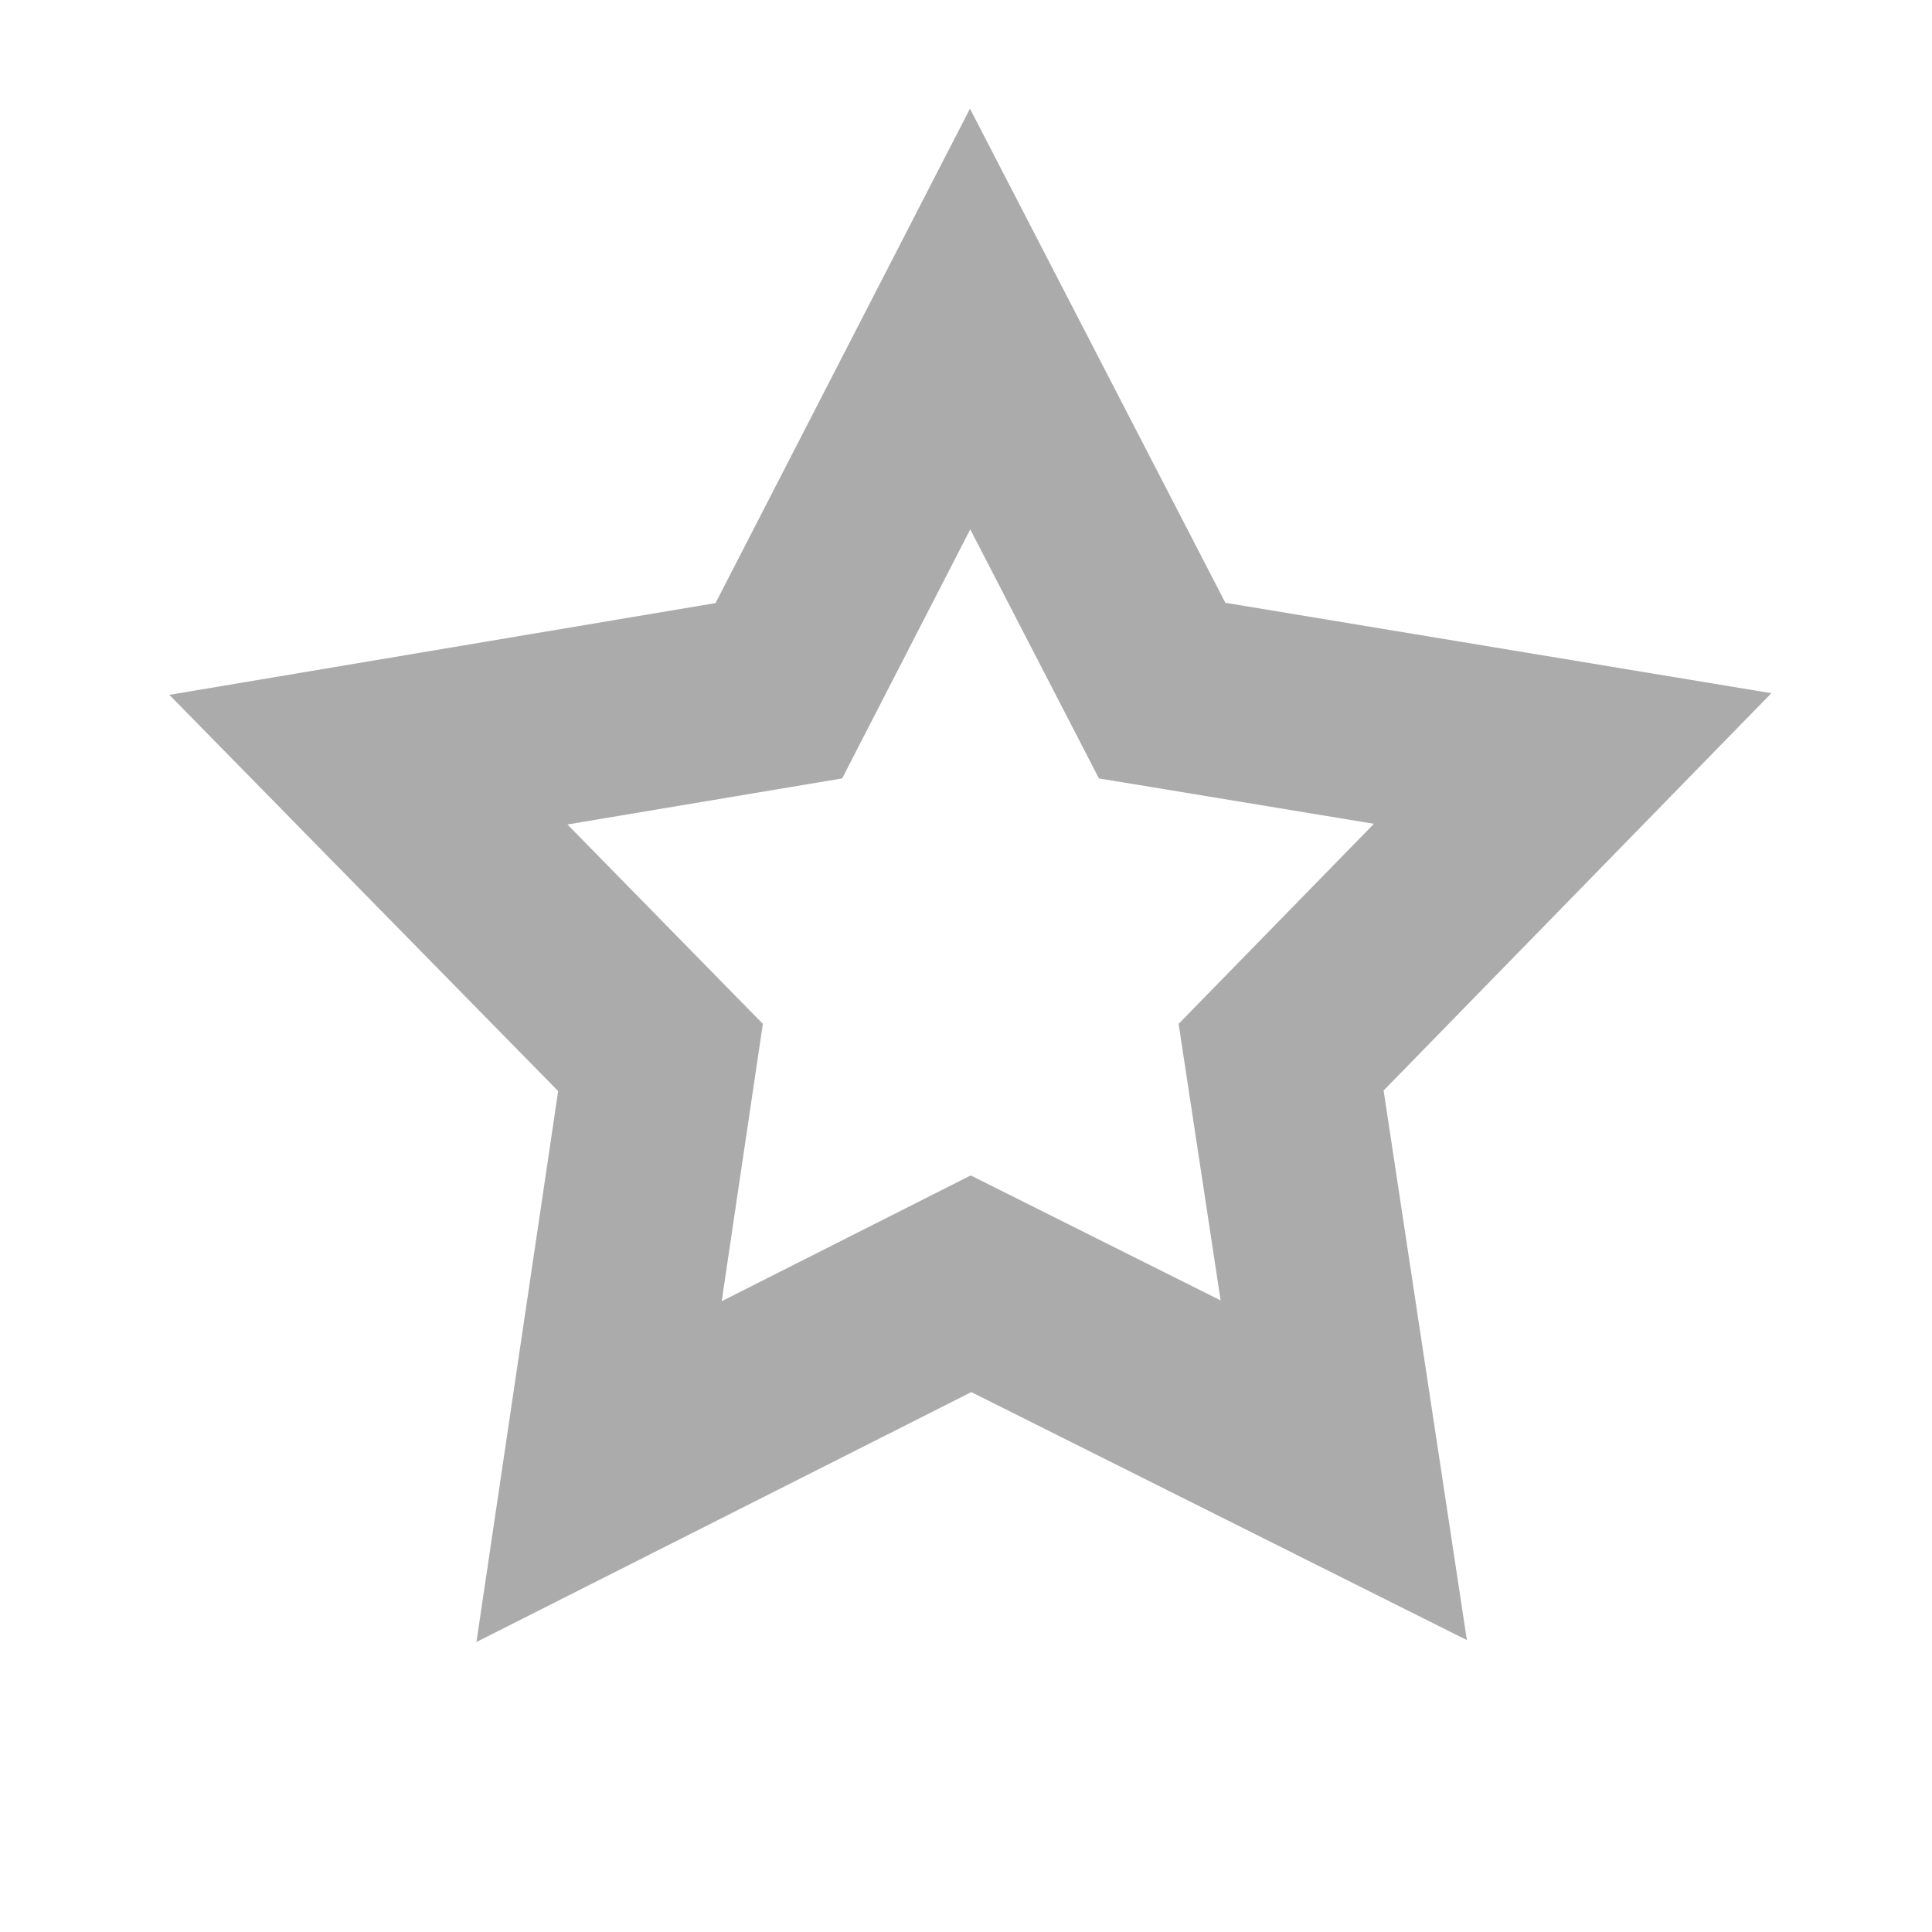
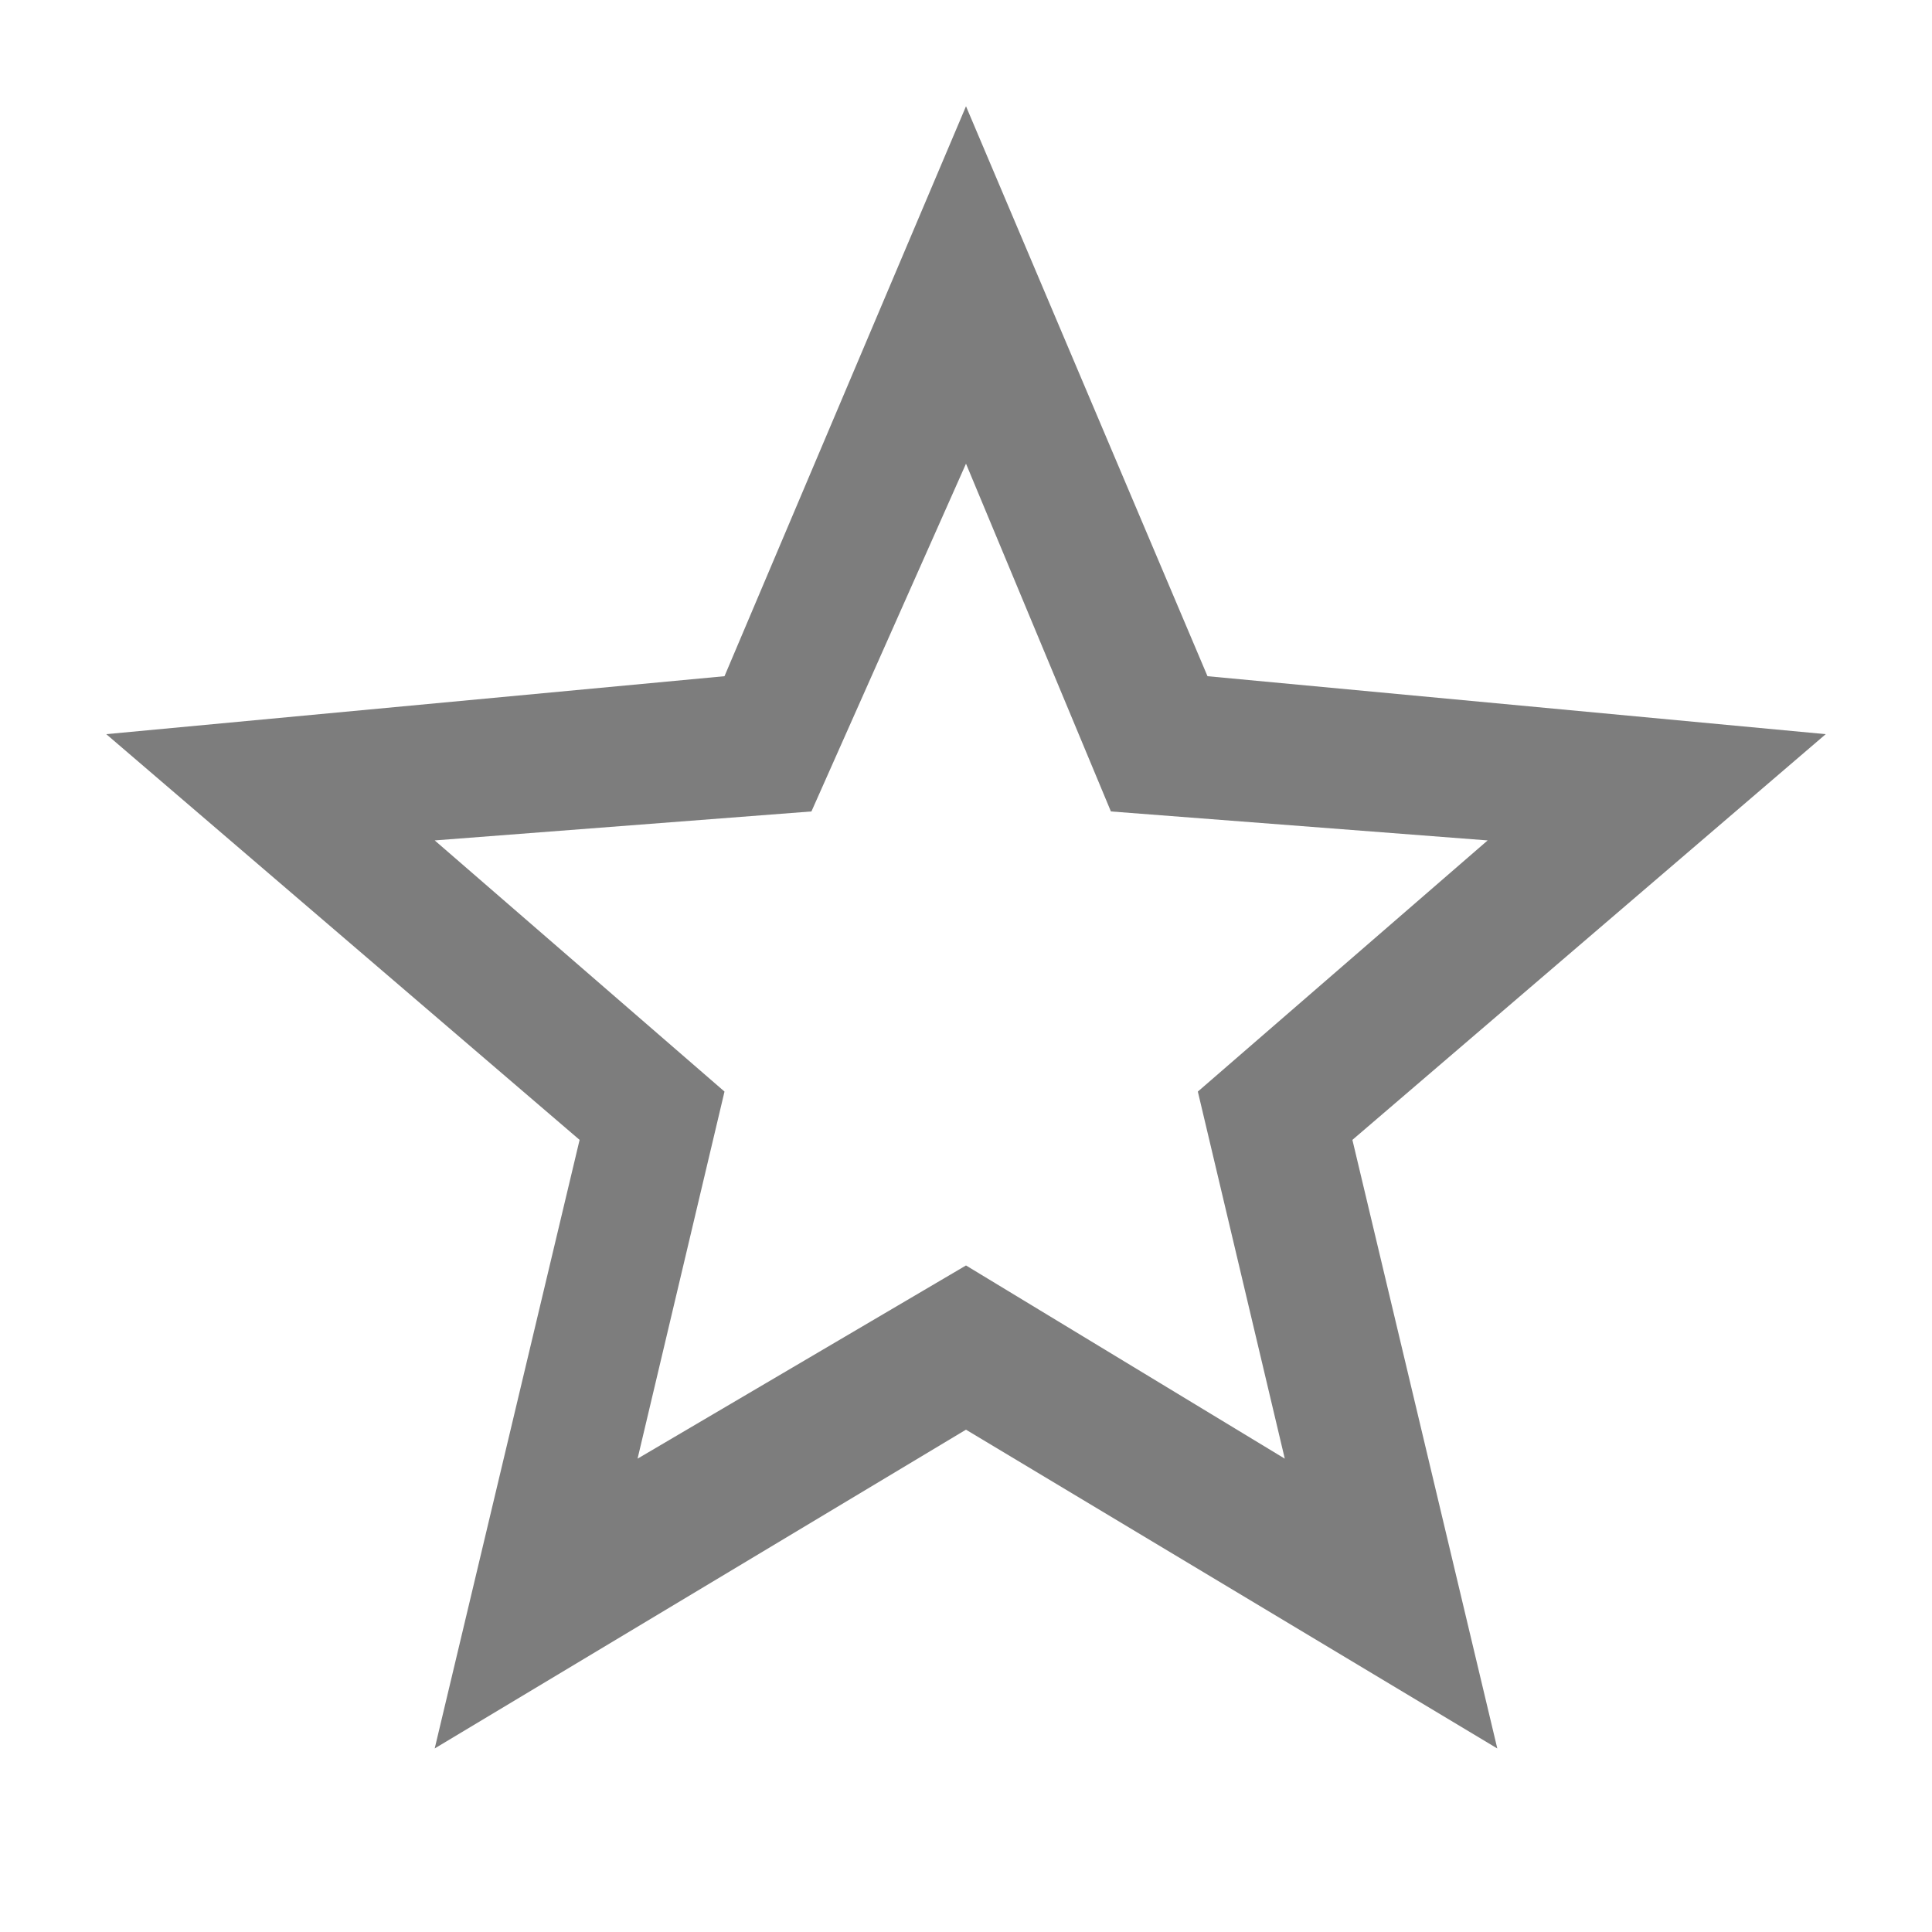
- <svg xmlns="http://www.w3.org/2000/svg" width="20" height="20">
-   <path d="M10.041 1.125 7.407 6.243l-5.654.95 4.025 4.102-.846 5.703 5.123-2.587 5.13 2.567-.862-5.689 4.014-4.113-5.652-.936zm.003 4.355 1.332 2.578 2.847.47-2.022 2.071.435 2.863-2.587-1.294-2.578 1.302.426-2.871-2.023-2.064 2.844-.477z" opacity=".33" />
+ <svg xmlns="http://www.w3.org/2000/svg" version="1.1" id="图层_1" x="0px" y="0px" viewBox="0 0 20 20" style="enable-background:new 0 0 20 20;" xml:space="preserve" height="20" width="20">
+   <style type="text/css">
+ 	.st0{opacity:0.51;}
+ </style>
+   <path class="st0" d="M18.9,7.6L12.5,7L10,1.1L7.5,7L1.1,7.6l4.9,4.2l-1.5,6.3l5.5-3.3l5.5,3.3l-1.5-6.3L18.9,7.6z M10,13.1l-3.4,2  l0.9-3.8l-3-2.6l3.9-0.3L10,4.8l1.5,3.6l3.9,0.3l-3,2.6l0.9,3.8L10,13.1z" />
</svg>
